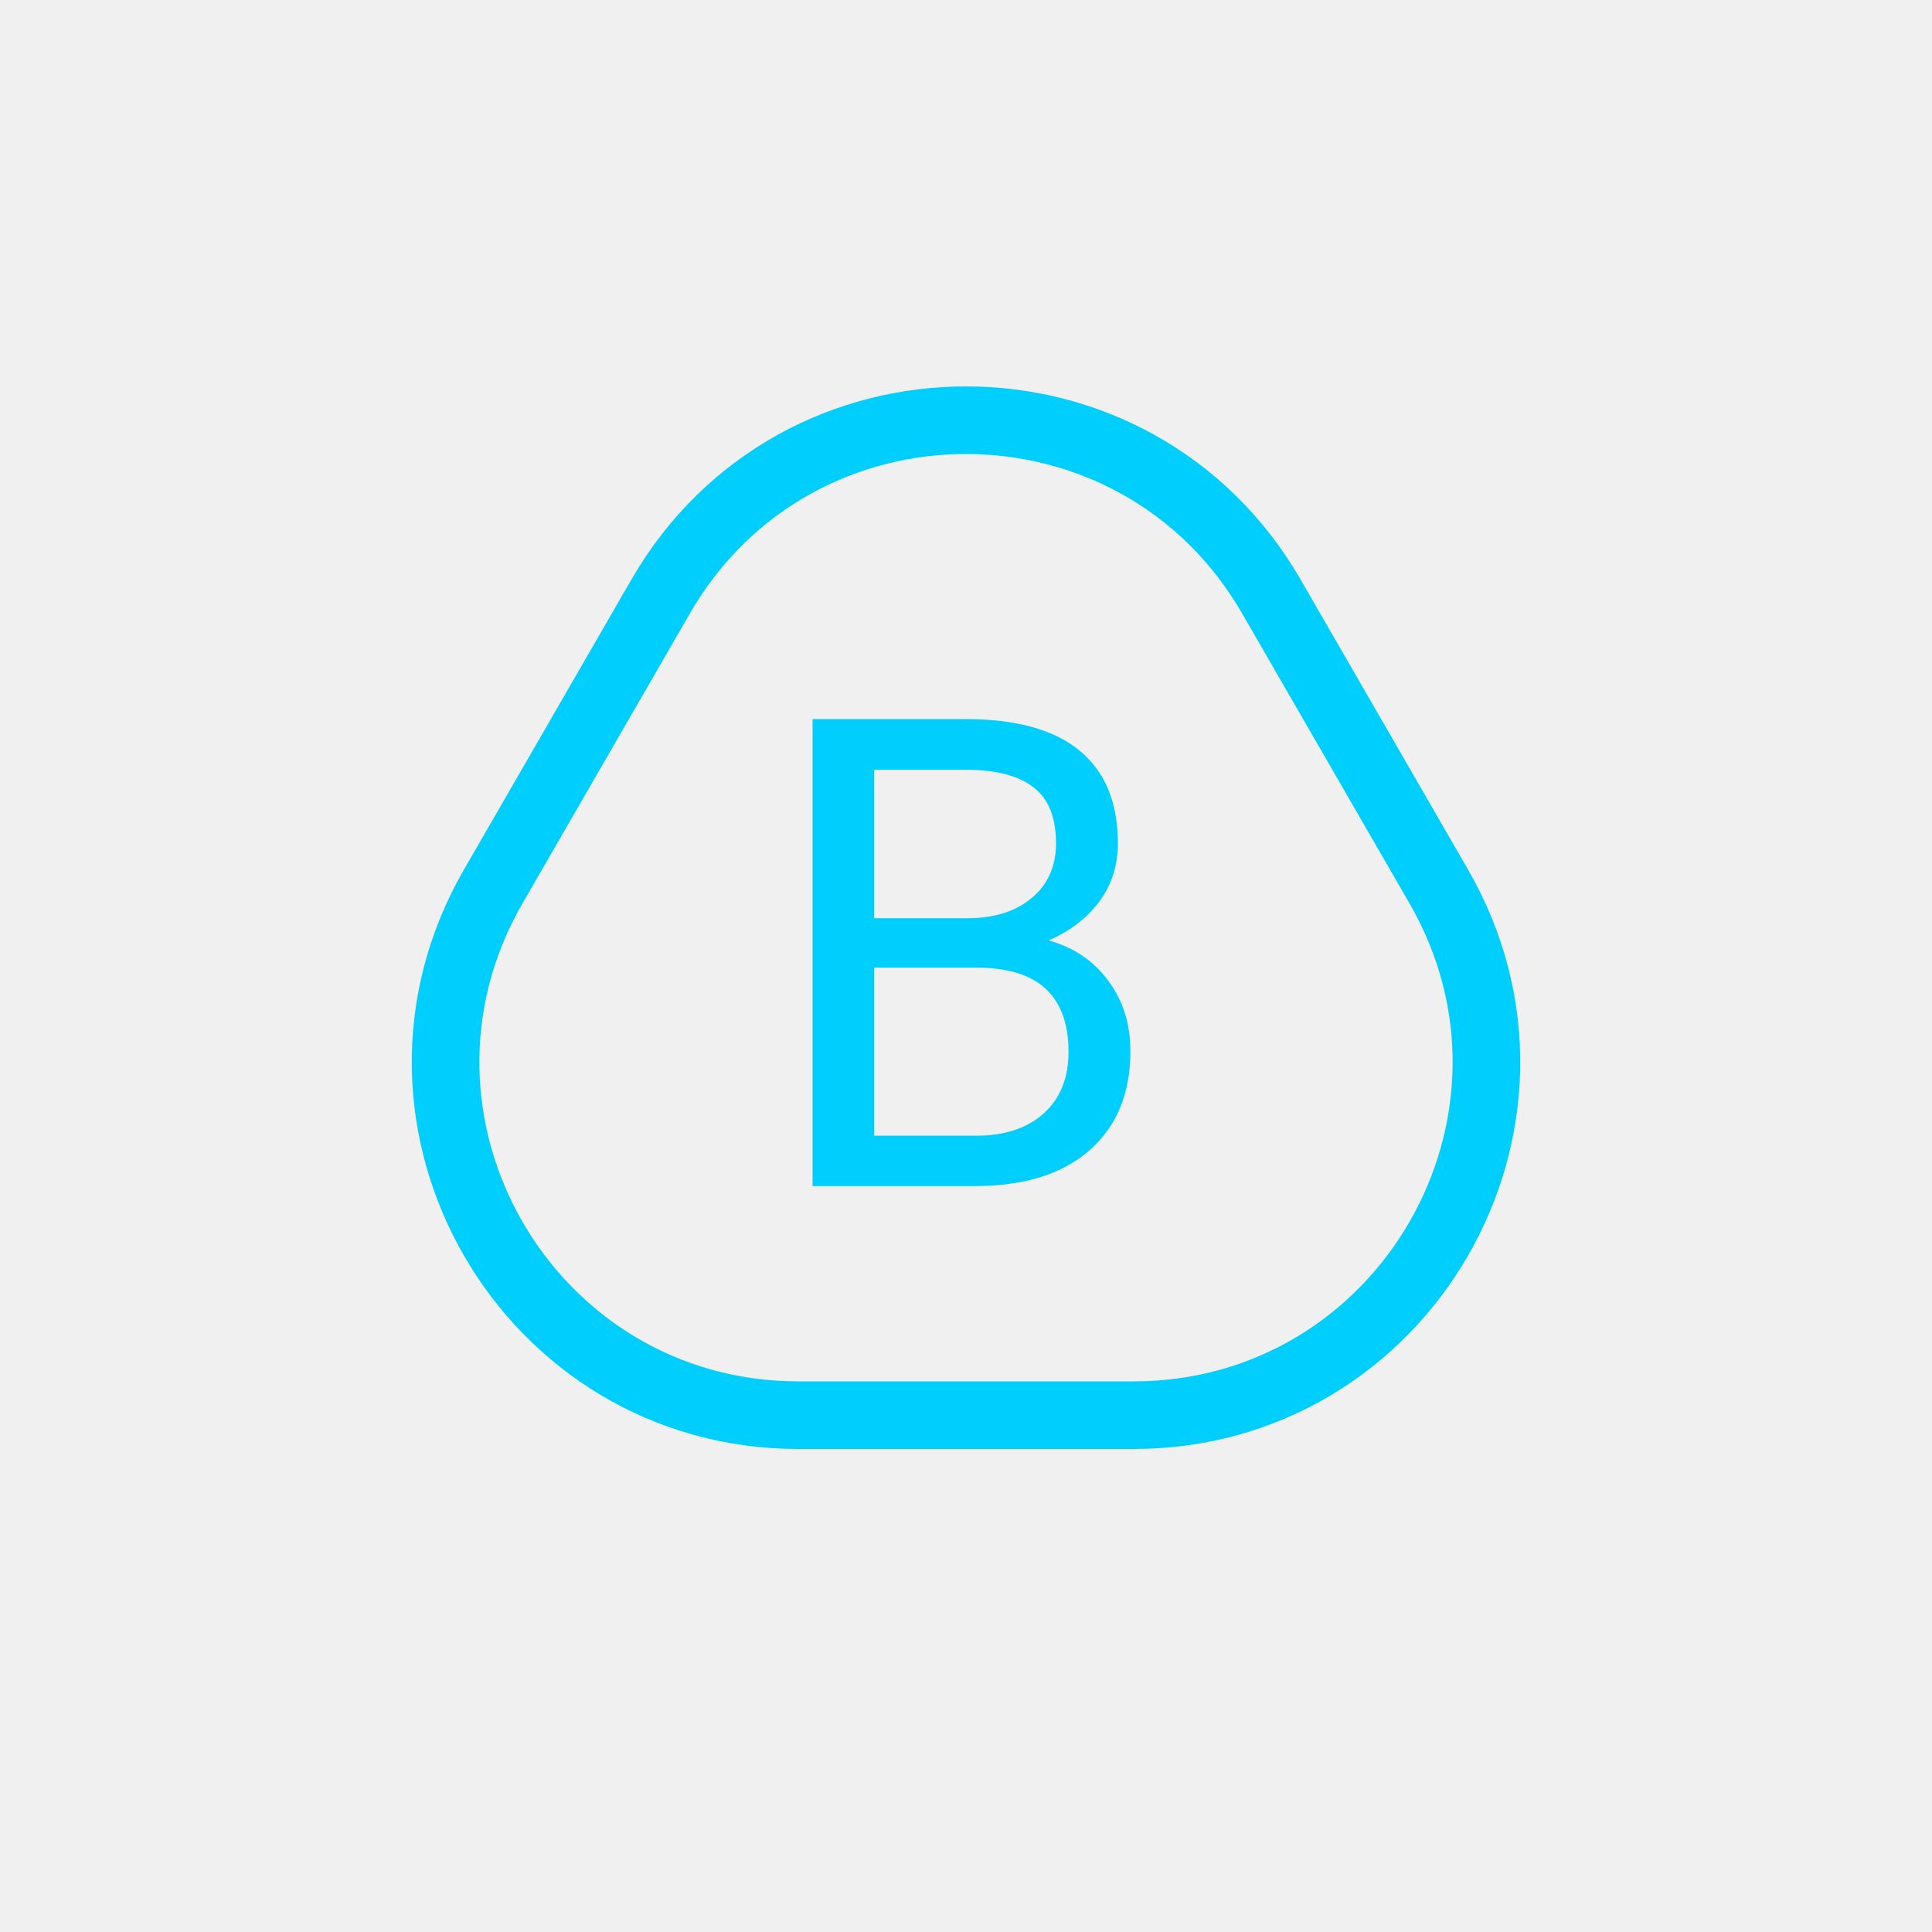
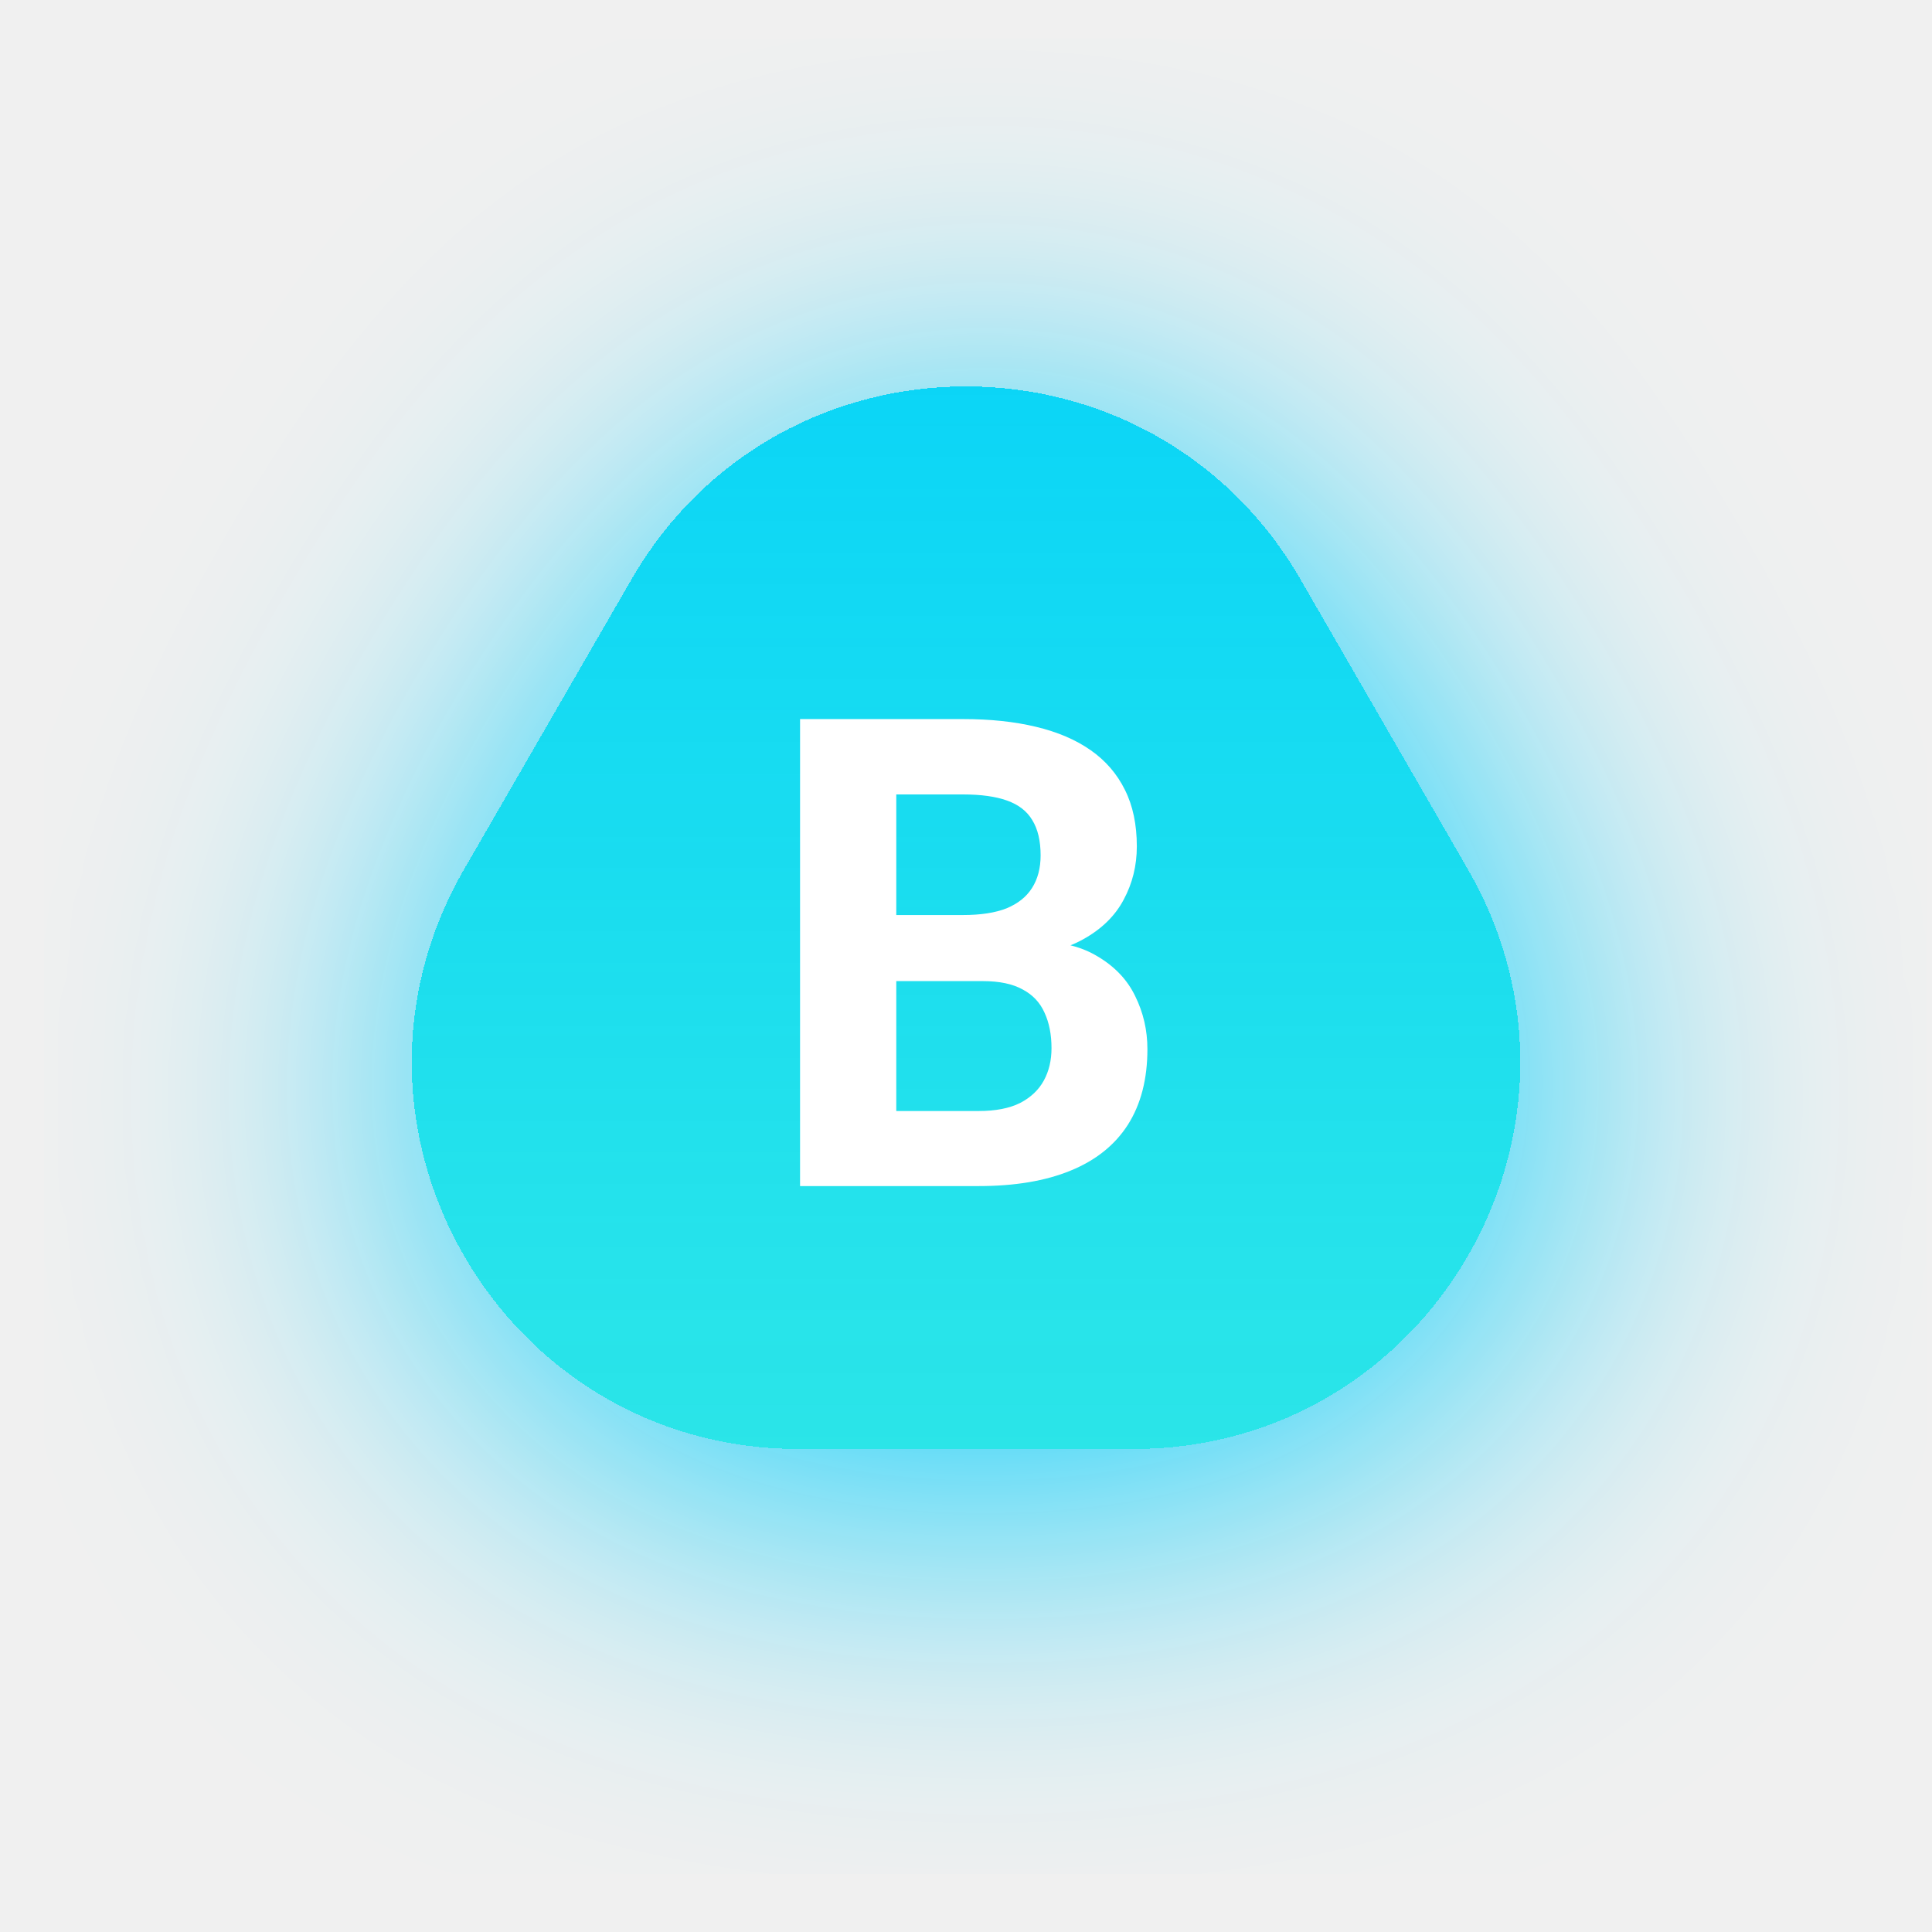
<svg xmlns="http://www.w3.org/2000/svg" width="100" height="100" viewBox="0 0 100 100" fill="none">
-   <path d="M42.058 61.391V37.219H49.96C52.584 37.219 54.553 37.761 55.871 38.846C57.199 39.93 57.863 41.535 57.863 43.66C57.863 44.789 57.542 45.791 56.9 46.665C56.258 47.528 55.384 48.198 54.277 48.674C55.583 49.039 56.612 49.736 57.365 50.766C58.128 51.784 58.51 53.001 58.51 54.418C58.51 56.587 57.807 58.291 56.402 59.531C54.996 60.771 53.01 61.391 50.442 61.391H42.058ZM45.246 50.085V58.784H50.508C51.991 58.784 53.159 58.402 54.011 57.639C54.874 56.864 55.306 55.801 55.306 54.451C55.306 51.54 53.724 50.085 50.558 50.085H45.246ZM45.246 47.528H50.06C51.455 47.528 52.567 47.179 53.397 46.482C54.238 45.785 54.659 44.839 54.659 43.643C54.659 42.315 54.271 41.352 53.497 40.755C52.722 40.146 51.543 39.842 49.96 39.842H45.246V47.528Z" fill="#00CFFD" />
-   <path d="M34.195 30.875C41.219 18.708 58.781 18.708 65.805 30.875L74.465 45.875C81.49 58.042 72.709 73.25 58.66 73.25H41.34C27.291 73.25 18.51 58.042 25.535 45.875L34.195 30.875Z" stroke="#00CFFD" stroke-width="3.5" />
+   <g filter="url(#filter0_d_513_48)">
+     <path d="M32.679 30C40.377 16.667 59.623 16.667 67.32 30L75.981 45C83.679 58.333 74.056 75 58.66 75H41.34C25.944 75 16.321 58.333 24.019 45L32.679 30Z" fill="url(#paint0_linear_513_48)" shape-rendering="crispEdges" />
+   </g>
+   <path d="M50.873 50.782H44.665L44.631 47.362H49.844C50.763 47.362 51.516 47.246 52.102 47.014C52.689 46.77 53.126 46.421 53.414 45.968C53.712 45.503 53.862 44.938 53.862 44.274C53.862 43.522 53.718 42.913 53.43 42.448C53.154 41.983 52.716 41.646 52.119 41.435C51.532 41.225 50.774 41.12 49.844 41.12H46.391V61.391H41.411V37.219H49.844C51.25 37.219 52.506 37.351 53.613 37.617C54.731 37.883 55.677 38.287 56.452 38.829C57.226 39.371 57.819 40.057 58.228 40.888C58.638 41.707 58.842 42.681 58.842 43.809C58.842 44.806 58.615 45.724 58.162 46.565C57.719 47.406 57.016 48.093 56.053 48.624C55.101 49.155 53.856 49.448 52.318 49.504L50.873 50.782ZM50.658 61.391H43.303L45.246 57.506H50.658C51.532 57.506 52.246 57.367 52.799 57.091C53.353 56.803 53.762 56.416 54.028 55.929C54.294 55.442 54.426 54.883 54.426 54.252C54.426 53.544 54.304 52.929 54.061 52.409C53.829 51.889 53.452 51.49 52.932 51.214C52.412 50.926 51.726 50.782 50.873 50.782H46.076L46.109 47.362H52.085L53.231 48.707C54.703 48.685 55.887 48.945 56.784 49.487C57.691 50.018 58.35 50.71 58.759 51.562C59.18 52.415 59.39 53.328 59.39 54.302C59.39 55.851 59.053 57.157 58.377 58.22C57.702 59.271 56.712 60.062 55.406 60.594C54.111 61.125 52.528 61.391 50.658 61.391Z" fill="white" />
+   <defs>
+     <filter id="filter0_d_513_48" x="2.31" y="2" width="97.38" height="95" filterUnits="userSpaceOnUse" color-interpolation-filters="sRGB">
+       <feFlood flood-opacity="0" result="BackgroundImageFix" />
+       <feColorMatrix in="SourceAlpha" type="matrix" values="0 0 0 0 0 0 0 0 0 0 0 0 0 0 0 0 0 0 127 0" result="hardAlpha" />
+       <feOffset dx="1" dy="2" />
+       <feGaussianBlur stdDeviation="10" />
+       <feComposite in2="hardAlpha" operator="out" />
+       <feColorMatrix type="matrix" values="0 0 0 0 0 0 0 0 0 0.812 0 0 0 0 0.992 0 0 0 1 0" />
+       <feBlend mode="normal" in2="BackgroundImageFix" result="effect1_dropShadow_513_48" />
+       <feBlend mode="normal" in="SourceGraphic" in2="effect1_dropShadow_513_48" result="shape" />
+     </filter>
+     <linearGradient id="paint0_linear_513_48" x1="50" y1="0" x2="50" y2="100" gradientUnits="userSpaceOnUse">
+       <stop stop-color="#00CFFD" />
+       <stop offset="1" stop-color="#00E9DF" stop-opacity="0.76" />
+     </linearGradient>
+   </defs>
</svg>
